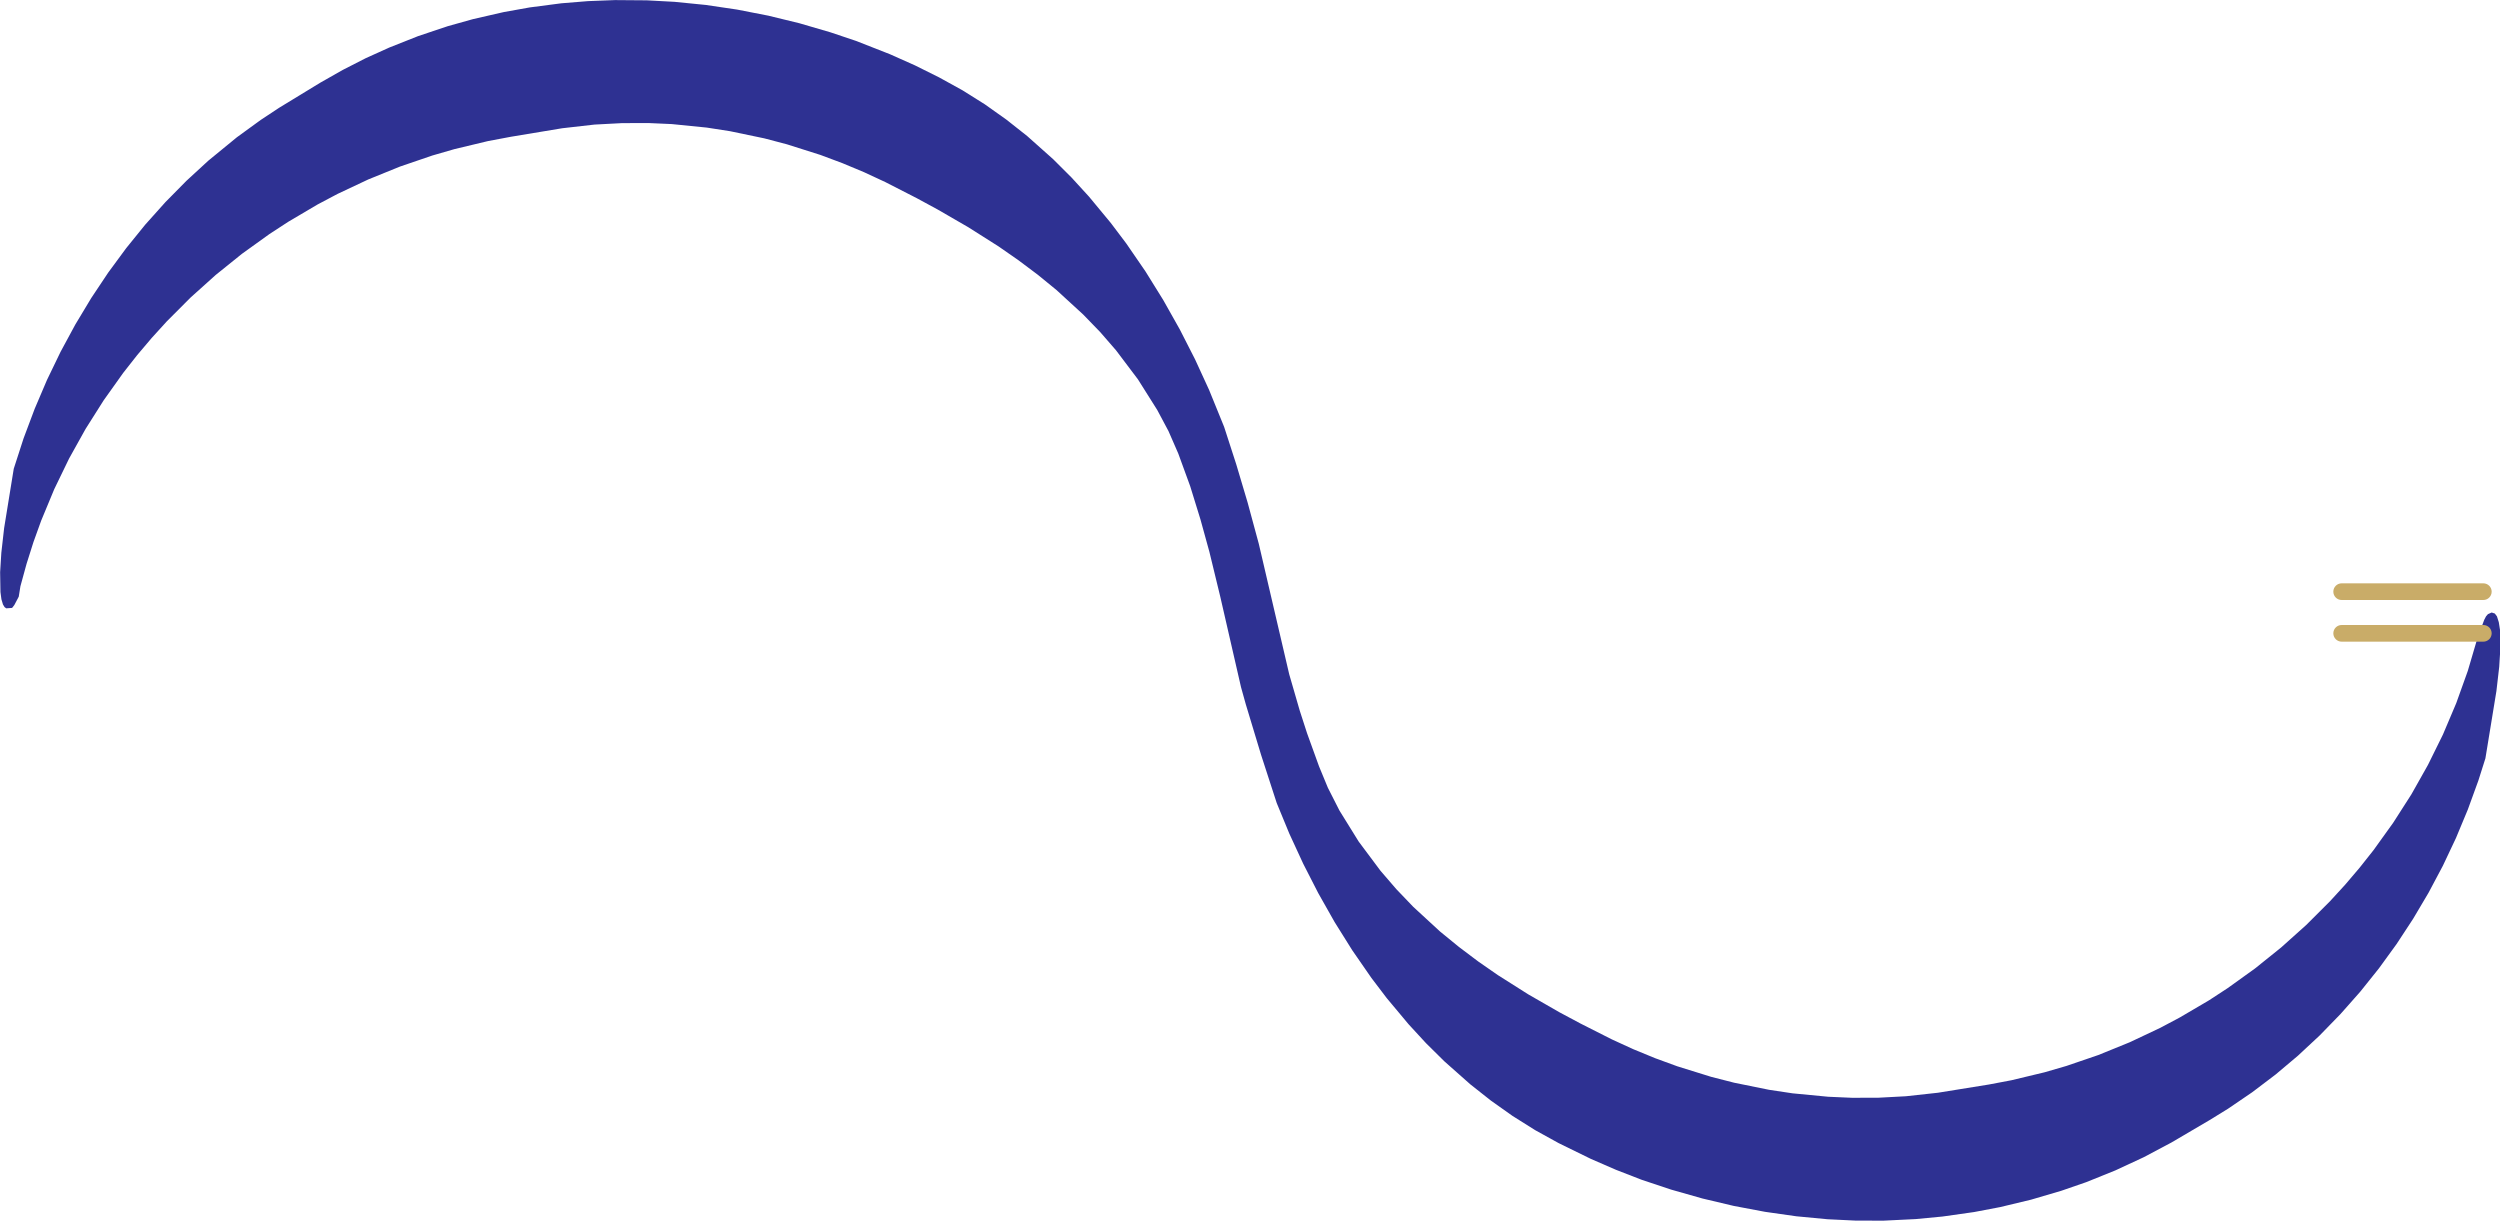
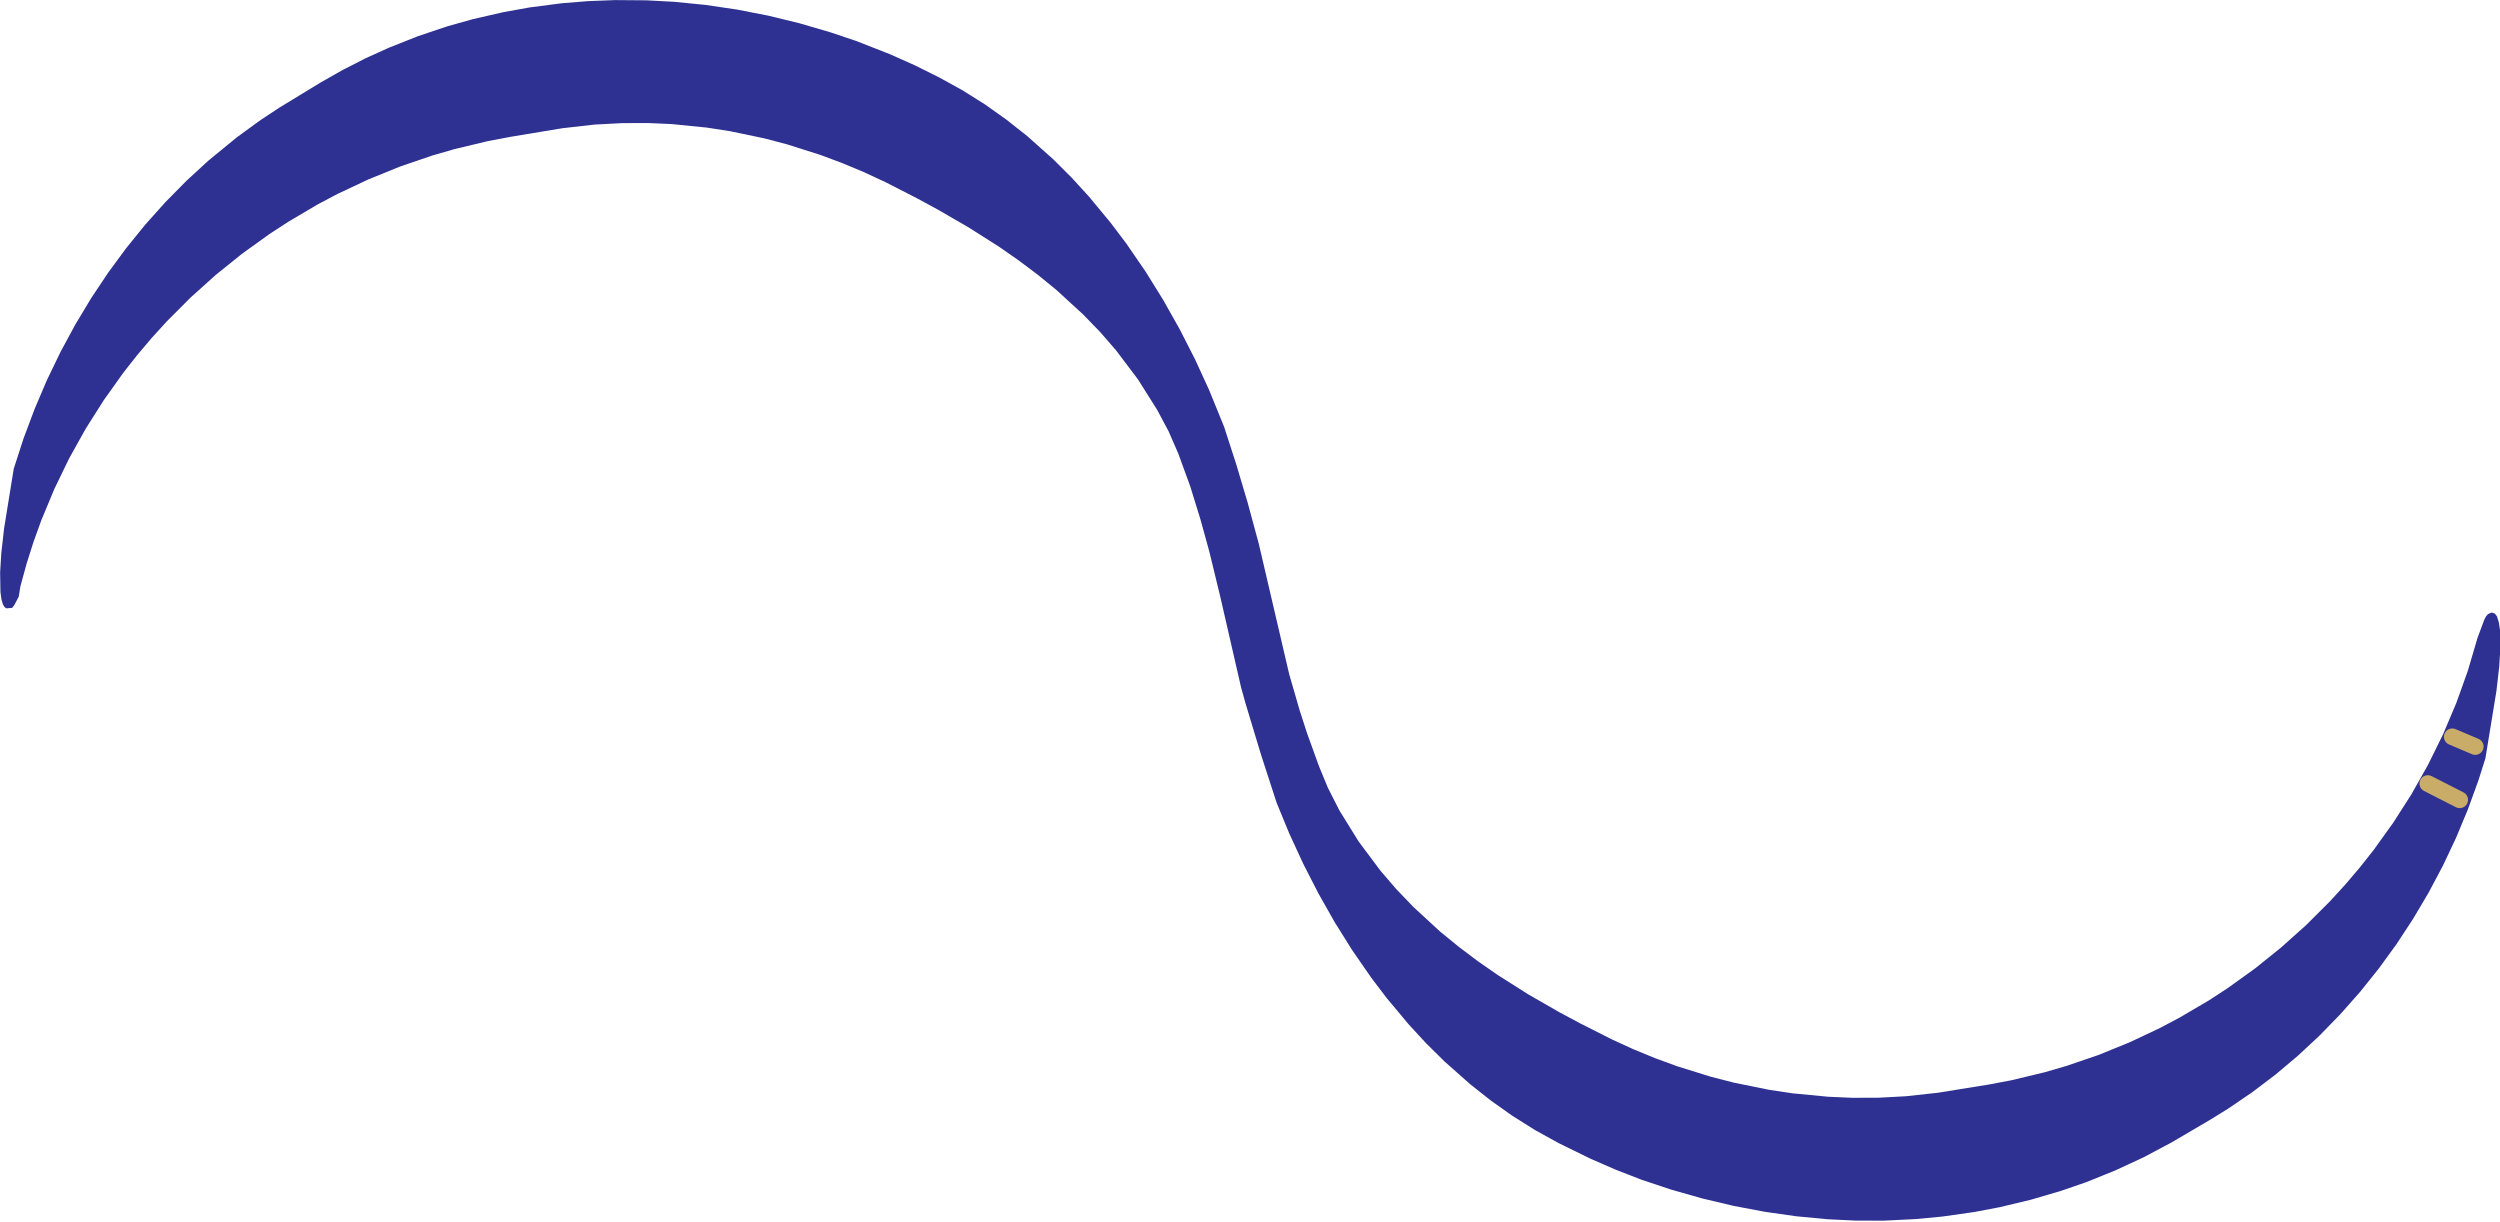
<svg xmlns="http://www.w3.org/2000/svg" viewBox="0 0 600 293.1" xml:space="preserve">
  <path d="M600.11 155.26L599.81 160.05L599.14 165.85L596.5 182L594.81 187.33L592.27 194.31L589.43 201.13L586.29 207.78L582.86 214.24L579.15 220.51L575.18 226.57L570.94 232.41L566.45 238.02L561.71 243.38L556.74 248.49L551.55 253.33L546.15 257.88L540.53 262.14L534.72 266.1L530.24 268.86L521.13 274.21L514.5 277.73L507.68 280.9L500.69 283.72L494.73 285.78L487.46 287.92L480.05 289.7L473.79 290.89L466.18 291.97L459.77 292.58L452 292.96L445.27 292.94L438.63 292.62L431.14 291.91L423.62 290.84L416.1 289.42L408.59 287.64L401.09 285.51L394.01 283.15L387.85 280.76L381.84 278.15L374.06 274.34L368.43 271.23L363.02 267.83L357.84 264.16L352.89 260.25L346.66 254.73L342.25 250.37L338.06 245.82L332.82 239.55L329.15 234.72L324.54 228.06L320.31 221.3L316.37 214.33L312.77 207.29L309.43 200.05L306.41 192.72L302.65 181.14L298.99 169.03L297.84 164.9L292.85 143.14L290.26 132.47L288.12 124.7L285.65 116.7L282.79 108.86L280.44 103.47L277.74 98.4L273.11 91.05L267.85 84.08L264.04 79.69L259.96 75.48L253.55 69.6L249.03 65.91L244.4 62.44L239.67 59.15L232.4 54.54L225 50.26L220.02 47.56L212.48 43.7L207.36 41.32L202.16 39.15L196.89 37.18L188.85 34.63L183.41 33.2L175.17 31.48L169.62 30.62L161.23 29.78L155.62 29.53L149.29 29.55L142.67 29.9L134.93 30.78L122.58 32.83L117.12 33.86L109.06 35.79L103.77 37.32L95.99 39.98L88.4 43.06L81.01 46.54L76.21 49.08L69.21 53.21L64.67 56.17L58.09 60.9L51.78 65.98L45.76 71.39L40.04 77.12L36.41 81.11L32.92 85.23L29.58 89.48L24.88 96.08L20.54 102.94L16.58 110.05L13.02 117.4L9.88 124.96L8.02 130.12L6.36 135.37L4.9 140.7L4.5 143.2L3.44 145.21L2.9 145.9L1.5 146L1.09 145.7L0.71 145.07L0.34 143.83L0.11 142.09L0.03 137.34L0.32 132.67L0.99 126.75L3.3 112.5L5.65 105.23L8.32 98.12L11.28 91.18L14.54 84.43L18.08 77.88L21.9 71.53L25.98 65.41L30.31 59.53L34.89 53.88L39.71 48.5L44.75 43.39L50 38.56L56.86 32.94L62.57 28.79L66.97 25.88L76.86 19.85L82.25 16.79L87.77 13.97L93.43 11.41L100.37 8.66L107.48 6.28L113.52 4.59L120.9 2.9L127.14 1.78L134.73 0.79L141.13 0.27L147.6 0.02L155.21 0.08L161.89 0.44L169.41 1.19L176.91 2.3L184.4 3.76L191.86 5.58L199.29 7.75L205.48 9.83L213.63 13.03L219.57 15.68L225.36 18.56L230.98 21.66L236.38 25.05L241.56 28.73L246.51 32.64L252.75 38.2L257.16 42.6L261.35 47.18L266.6 53.52L270.29 58.41L274.92 65.15L279.18 72.01L283.16 79.08L286.81 86.24L290.19 93.6L293.79 102.45L296.7 111.44L299.43 120.61L302.11 130.51L309.41 161.82L311.95 170.59L313.7 175.99L316.57 183.93L318.69 189.06L321.47 194.53L326.08 201.97L331.33 209L335.14 213.42L339.18 217.64L345.62 223.57L350.15 227.27L354.77 230.75L359.51 234.04L366.79 238.65L374.22 242.92L379.23 245.6L386.82 249.44L391.97 251.8L397.22 253.96L402.55 255.91L410.68 258.44L416.19 259.85L424.57 261.55L430.22 262.4L438.77 263.22L444.52 263.47L450.86 263.45L457.42 263.1L465.09 262.26L477.35 260.28L482.74 259.26L490.7 257.35L495.93 255.83L503.62 253.2L511.14 250.14L518.45 246.69L523.21 244.16L530.17 240.07L534.67 237.13L541.21 232.43L547.49 227.38L553.49 222L559.19 216.31L562.82 212.35L566.31 208.25L569.65 204.03L574.36 197.47L578.73 190.65L582.71 183.58L586.31 176.28L589.5 168.75L592.27 161.02L594.6 153.1L596.21 148.77L596.65 147.92L597.1 147.4L598 147L598.76 147.25L599.27 147.93L599.71 149.33L600.02 151.3Z" style="fill:#2e3192" />
-   <rect x="560" y="140" width="38" height="4" rx="2" fill="#c9ac68" />
-   <rect x="560" y="150" width="38" height="4" rx="2" fill="#c9ac68" />
+   <rect x="586.3" y="176" width="10" height="4" rx="2" fill="#c9ac68" transform="rotate(23 591.3 178)" />
+   <rect x="580.2" y="188" width="12.6" height="4" rx="2" fill="#c9ac68" transform="rotate(27 586.5 190)" />
</svg>
